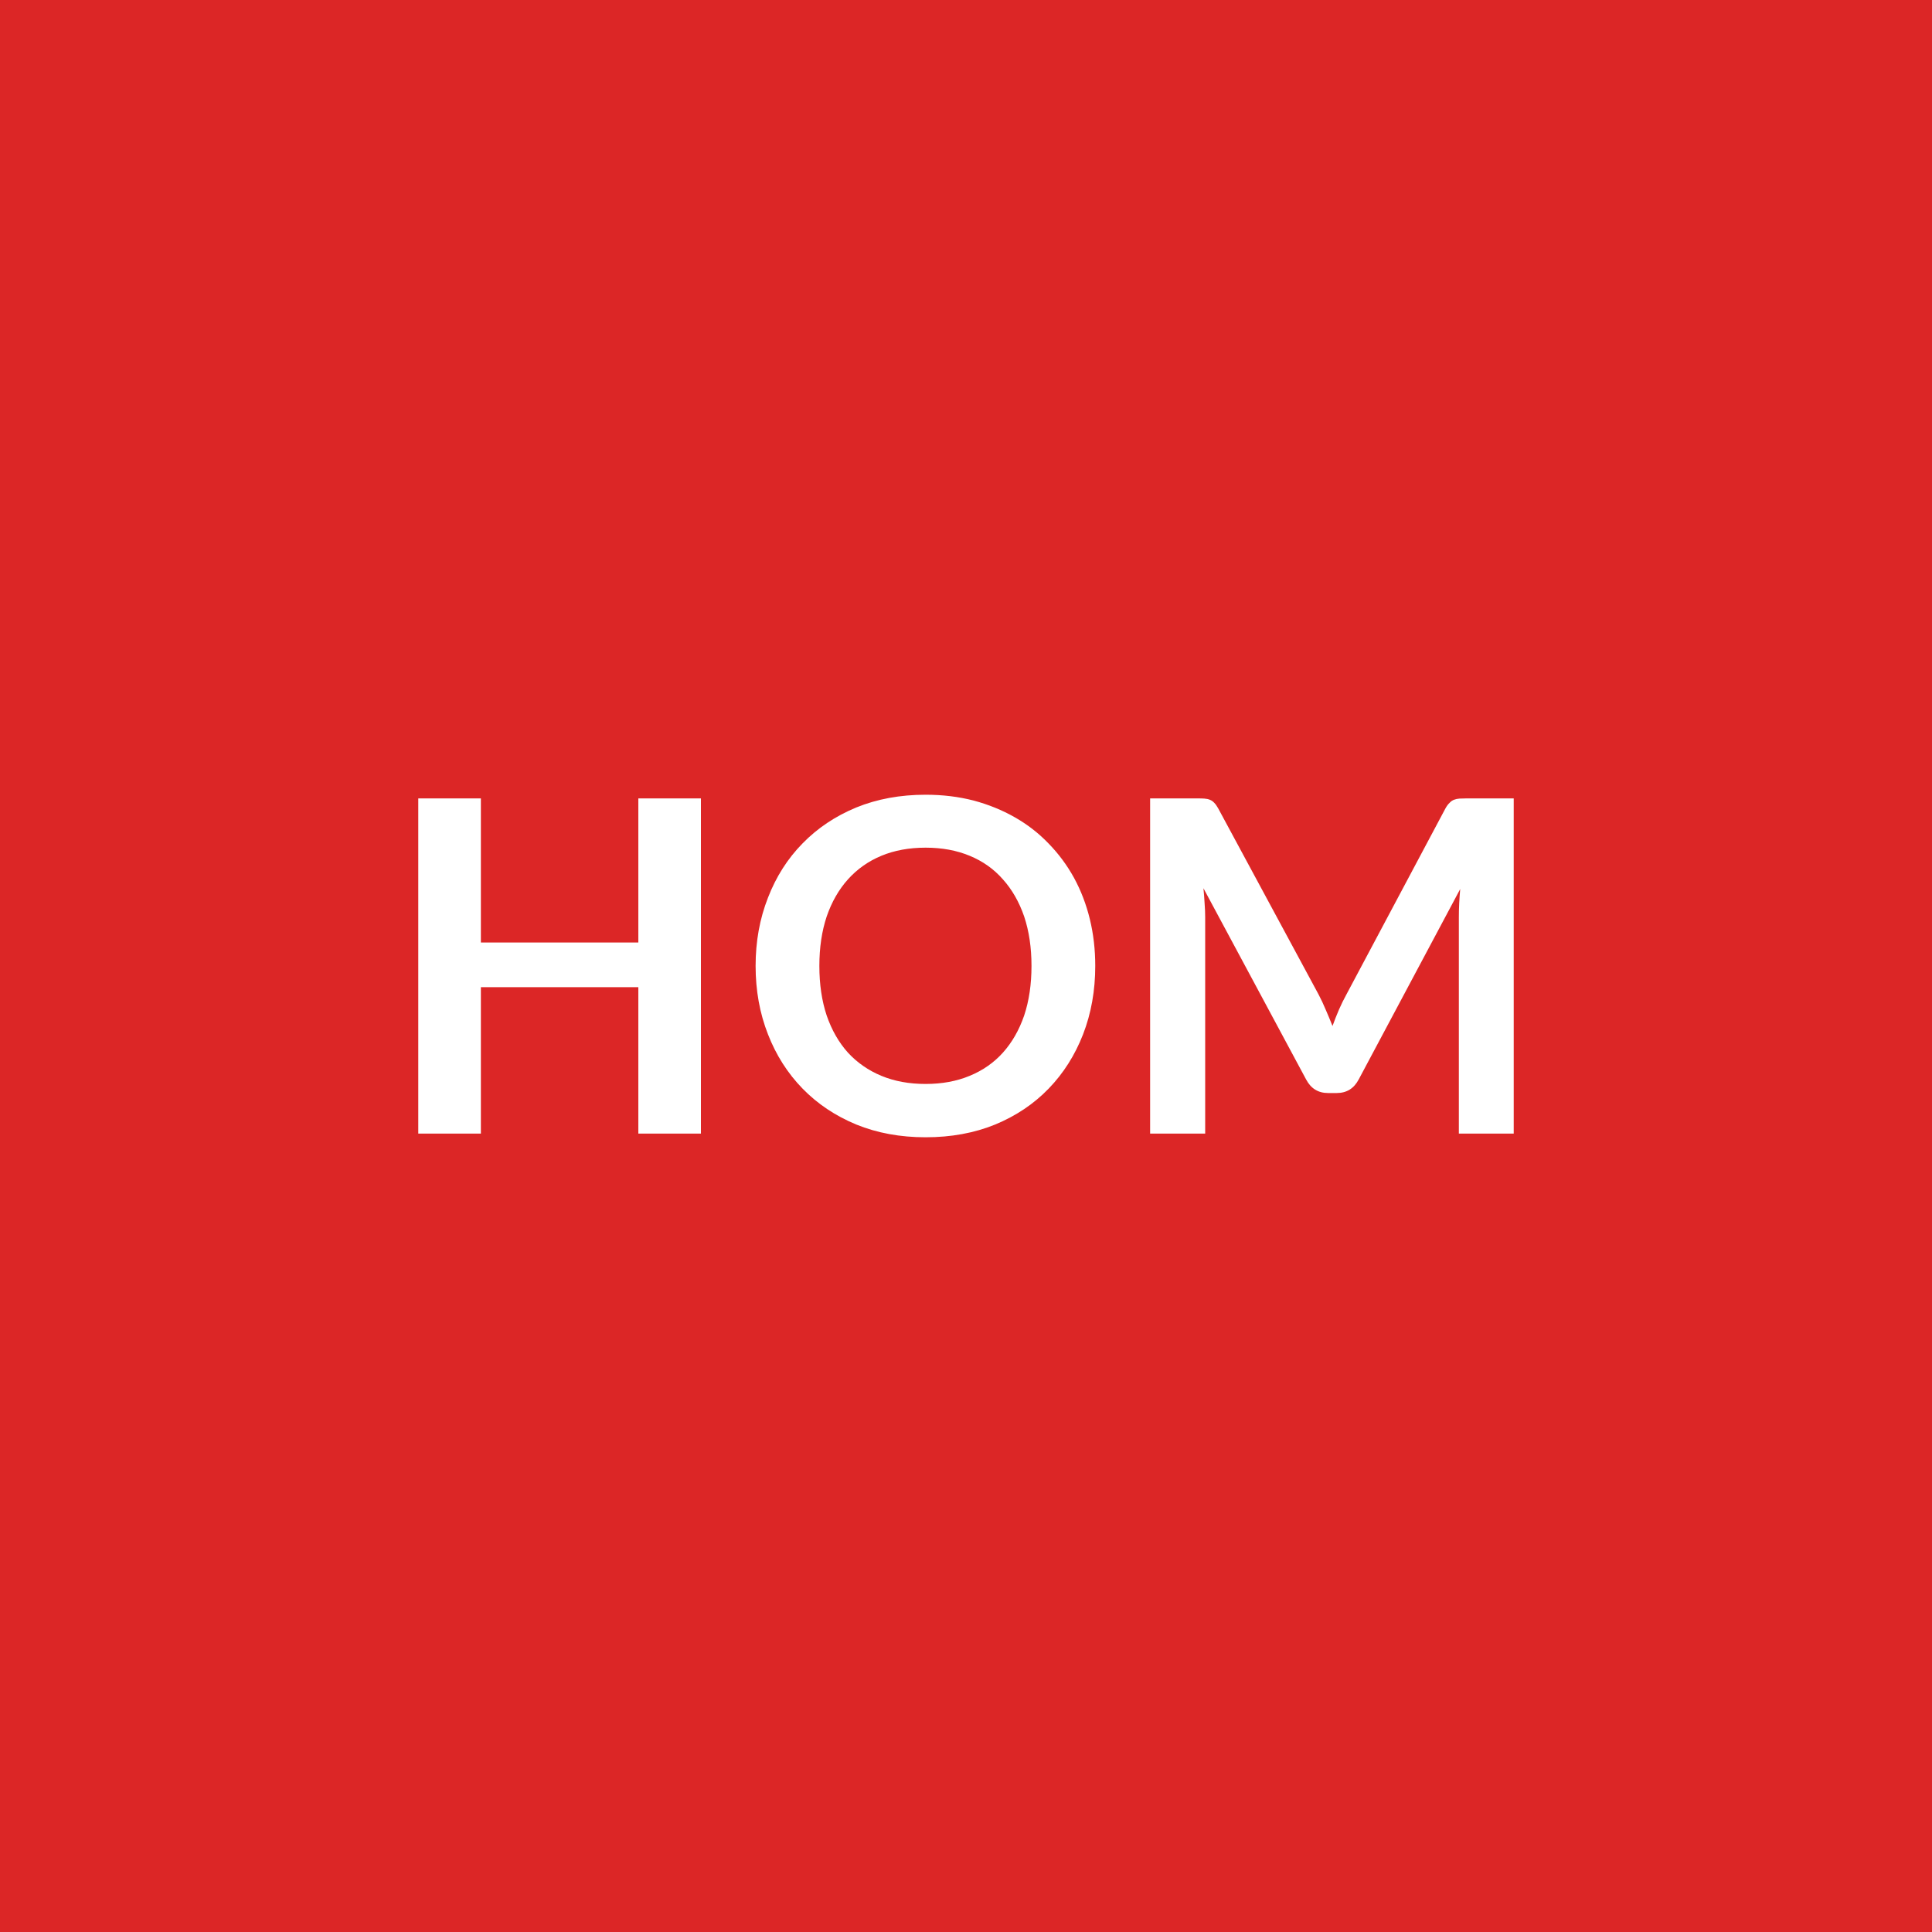
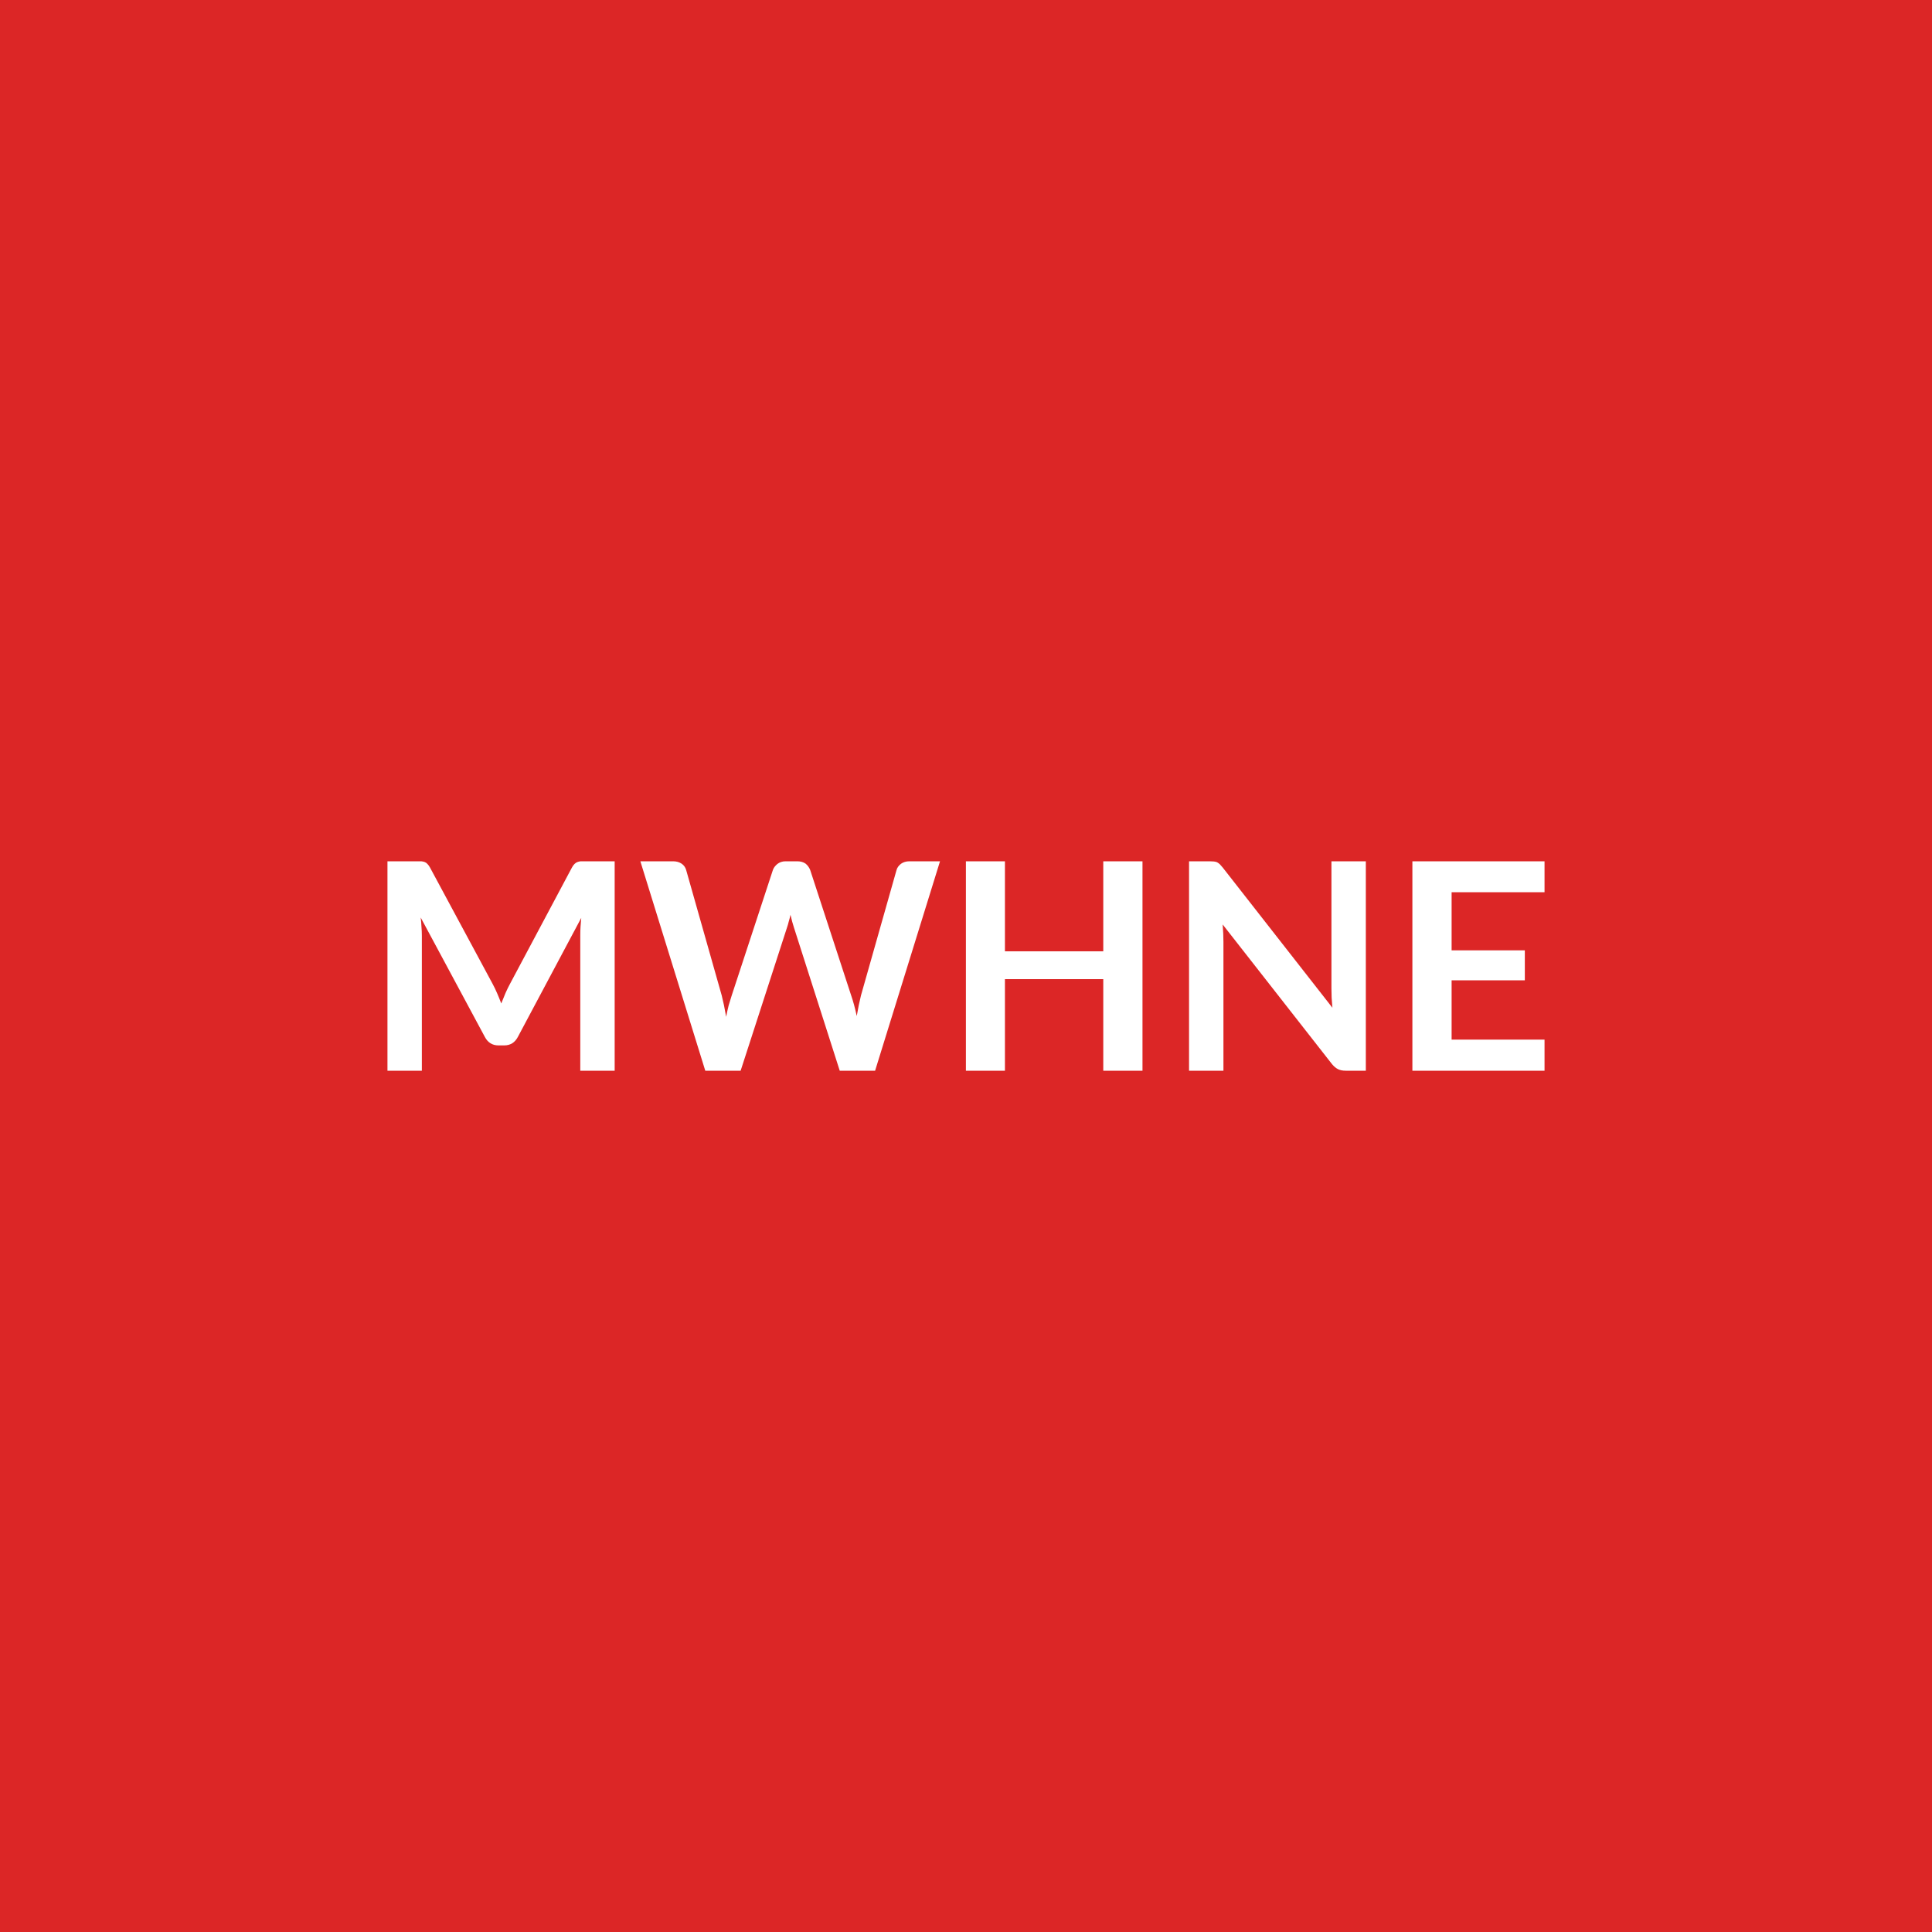
<svg xmlns="http://www.w3.org/2000/svg" width="100" height="100" viewBox="0 0 100 100">
  <rect width="100%" height="100%" fill="#dc2626" />
-   <path fill="#ffffff" d="M33.04 41.325h3.24v17.35h-3.24v-7.58h-8.15v7.58h-3.24v-17.35h3.24v7.46h8.15zm23.65 8.67q0 1.91-.63 3.54-.63 1.62-1.78 2.81t-2.77 1.86q-1.62.66-3.6.66-1.97 0-3.59-.66-1.62-.67-2.78-1.86t-1.79-2.81q-.64-1.63-.64-3.54 0-1.9.64-3.53.63-1.63 1.79-2.81 1.16-1.19 2.78-1.86 1.62-.66 3.59-.66 1.32 0 2.48.3 1.16.31 2.14.87.97.55 1.74 1.35.78.8 1.32 1.78.54.99.82 2.14t.28 2.42m-3.3 0q0-1.42-.38-2.56-.39-1.13-1.1-1.92-.7-.8-1.72-1.22-1.01-.42-2.28-.42-1.28 0-2.29.42t-1.73 1.22q-.71.79-1.1 1.92-.38 1.14-.38 2.56 0 1.43.38 2.57.39 1.13 1.1 1.92.72.78 1.73 1.2t2.29.42q1.27 0 2.28-.42 1.02-.42 1.72-1.2.71-.79 1.1-1.92.38-1.14.38-2.57m22.52-8.67h2.44v17.35h-2.84v-11.21q0-.67.07-1.45l-5.25 9.85q-.37.71-1.14.71h-.45q-.77 0-1.14-.71l-5.31-9.89q.04.4.06.78.03.39.03.71v11.21h-2.85v-17.35h2.44q.22 0 .37.01.16.01.28.06.13.05.23.16.1.1.2.28l5.2 9.64q.2.38.37.79.18.41.35.84.16-.44.34-.86.18-.41.39-.79l5.12-9.62q.1-.18.21-.28.1-.11.23-.16t.28-.06q.16-.01.37-.01" />
+   <path fill="#ffffff" d="M30.295 44.58h1.52v10.84h-1.78v-7q0-.42.05-.91l-3.28 6.16q-.23.44-.71.44h-.29q-.48 0-.71-.44l-3.32-6.18q.03.24.04.48.02.24.02.45v7h-1.78V44.58h1.75q.1.01.18.04t.14.1q.07.07.13.18l3.24 6.02q.13.24.24.5.11.25.21.52.11-.28.22-.54.11-.25.24-.49l3.2-6.01q.06-.11.13-.18t.15-.1.17-.04zm16.78 0h1.58l-3.36 10.84h-1.83l-2.37-7.41q-.09-.27-.18-.66-.04.19-.09.35-.04.17-.09.31l-2.4 7.41h-1.83l-3.36-10.84h1.69q.26 0 .44.12t.24.33l1.84 6.49q.06.24.12.52.05.28.11.59.06-.31.13-.59.08-.28.16-.52l2.13-6.49q.06-.17.23-.31.18-.14.43-.14h.6q.26 0 .43.12.16.13.24.33l2.12 6.49q.16.46.29 1.07.1-.59.22-1.07l1.84-6.49q.05-.18.23-.32.18-.13.44-.13m10.03 0h2.03v10.84h-2.03v-4.74h-5.09v4.74h-2.02V44.58h2.02v4.66h5.09zm11.81 0h1.78v10.84h-1.04q-.24 0-.4-.08t-.31-.26l-5.66-7.23q.04.49.04.91v6.66h-1.78V44.58h1.06q.13 0 .22.01.1.01.17.04.07.04.14.1.06.06.15.17l5.68 7.26-.04-.52q-.01-.26-.01-.47zm11.03 1.6h-4.81v3.01h3.79v1.55h-3.79v3.07h4.81v1.61h-6.84V44.58h6.84z" />
</svg>
